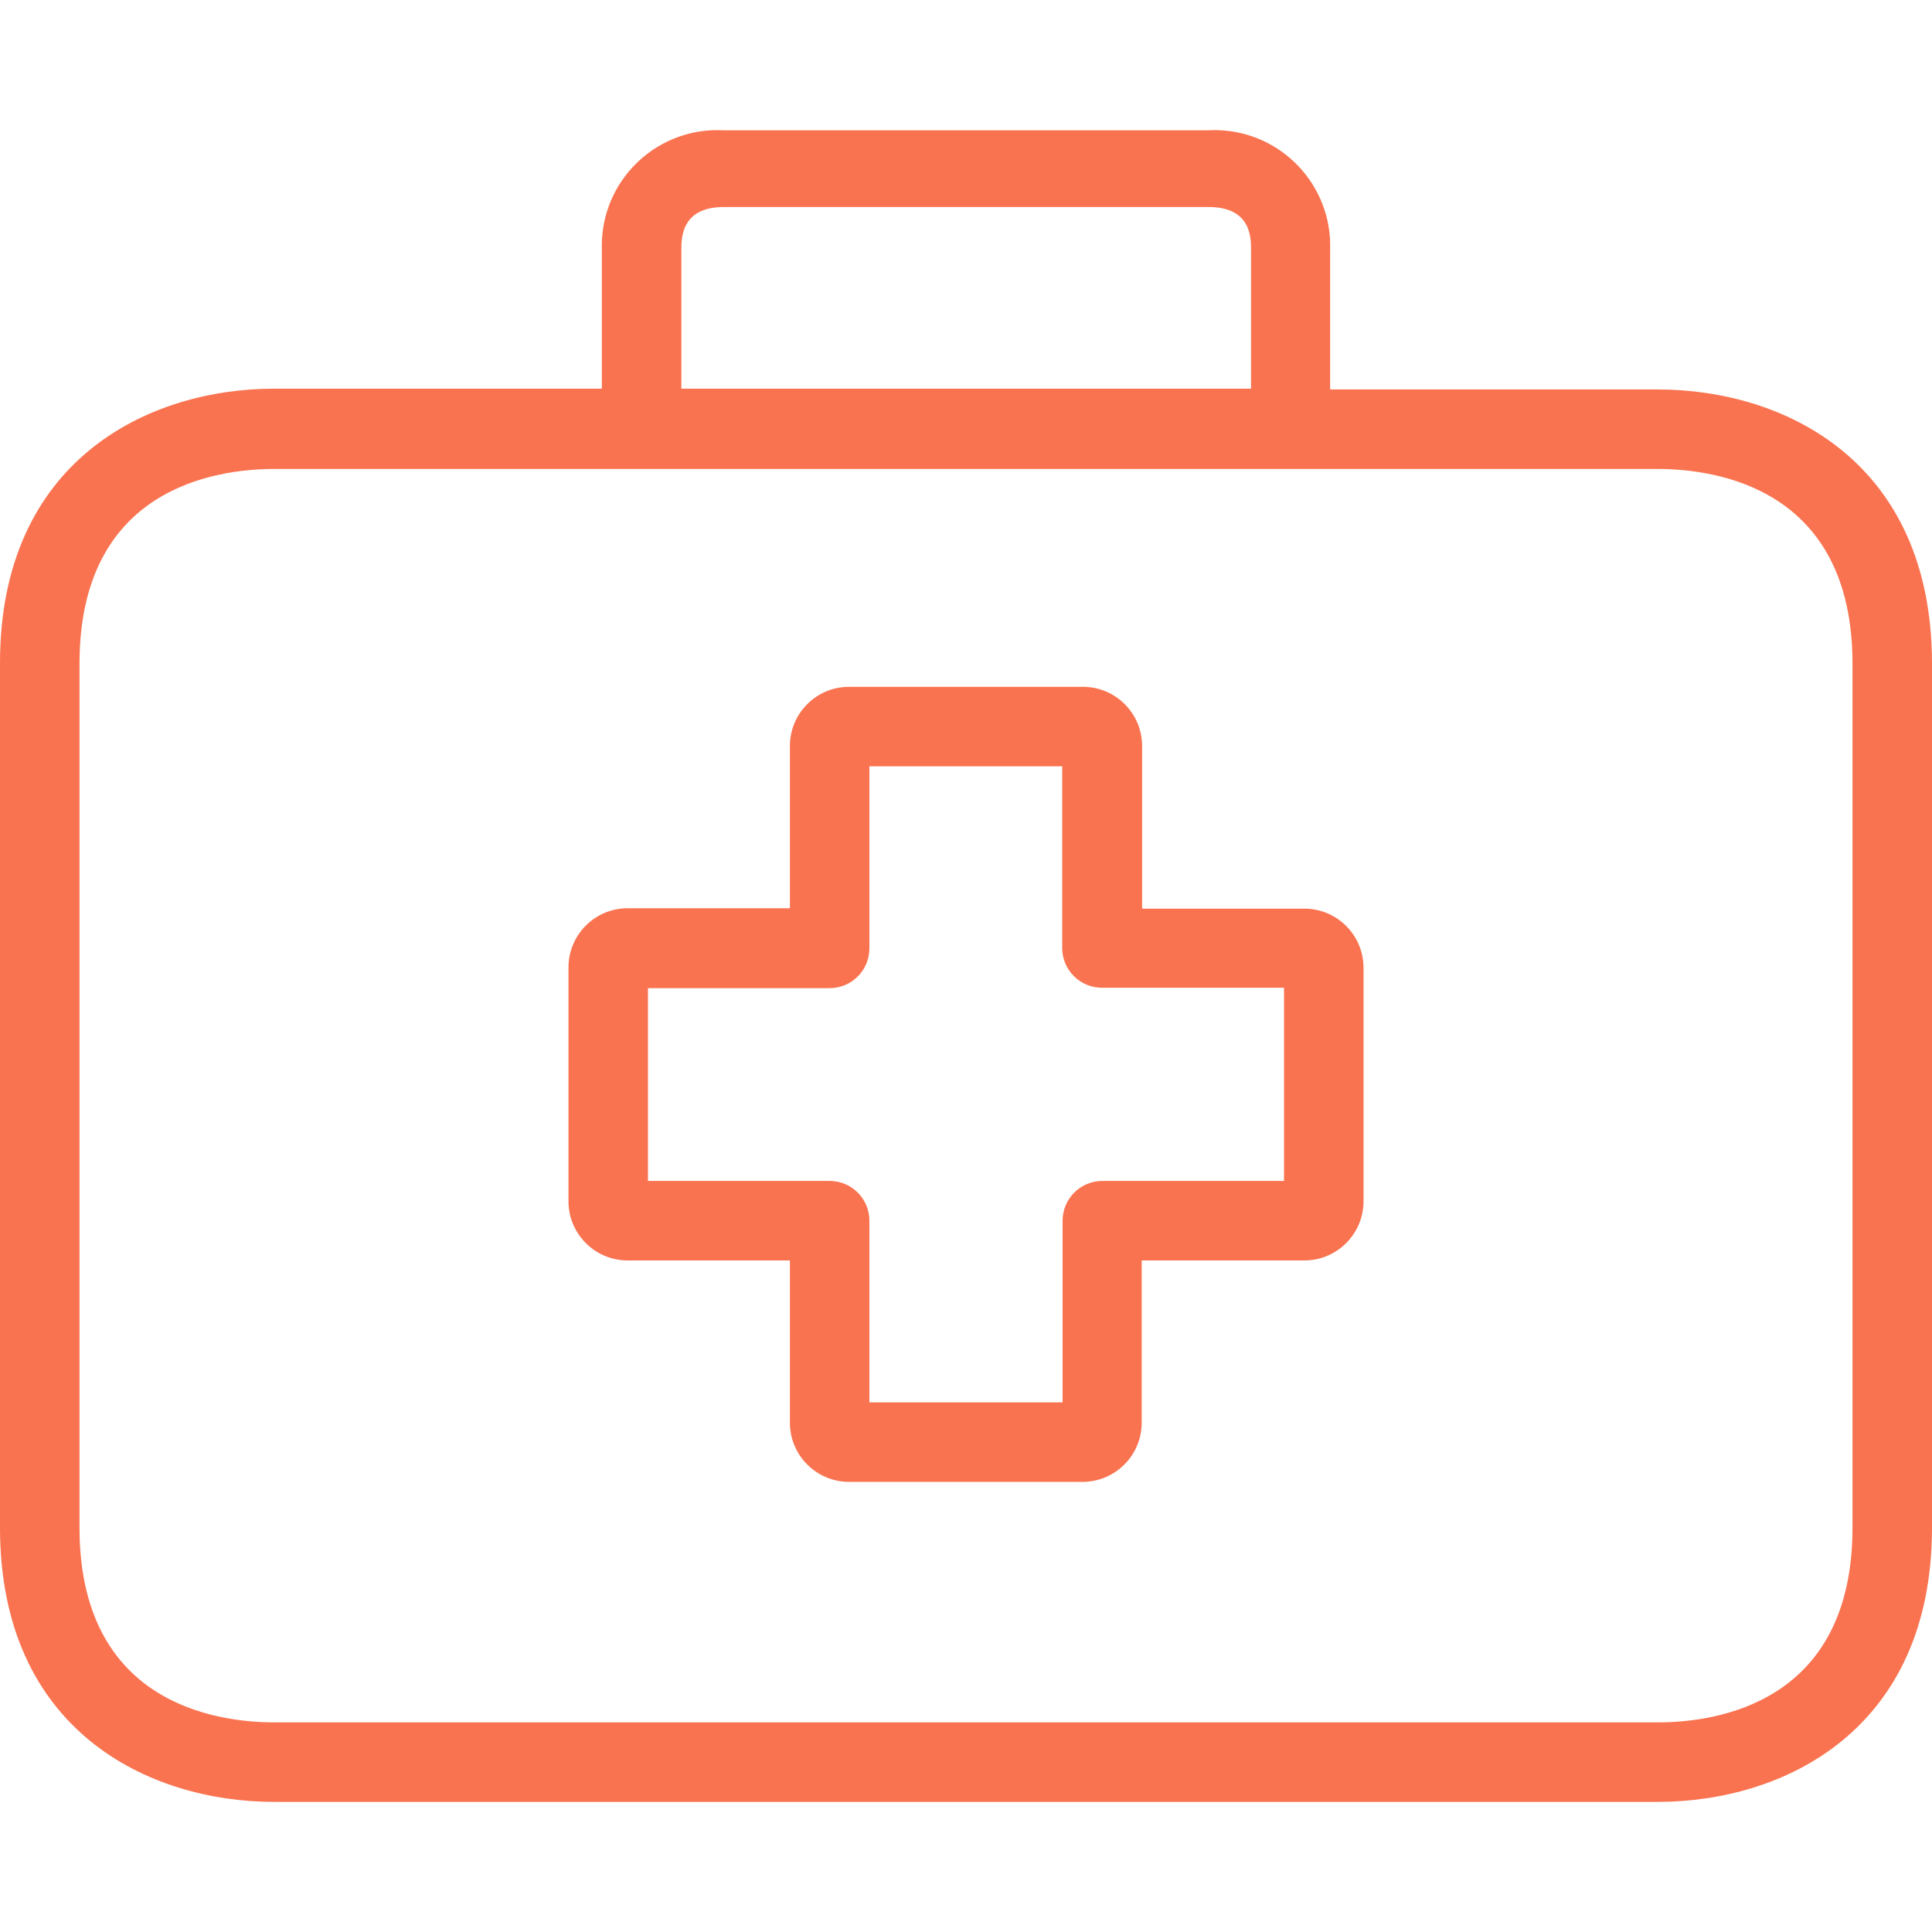
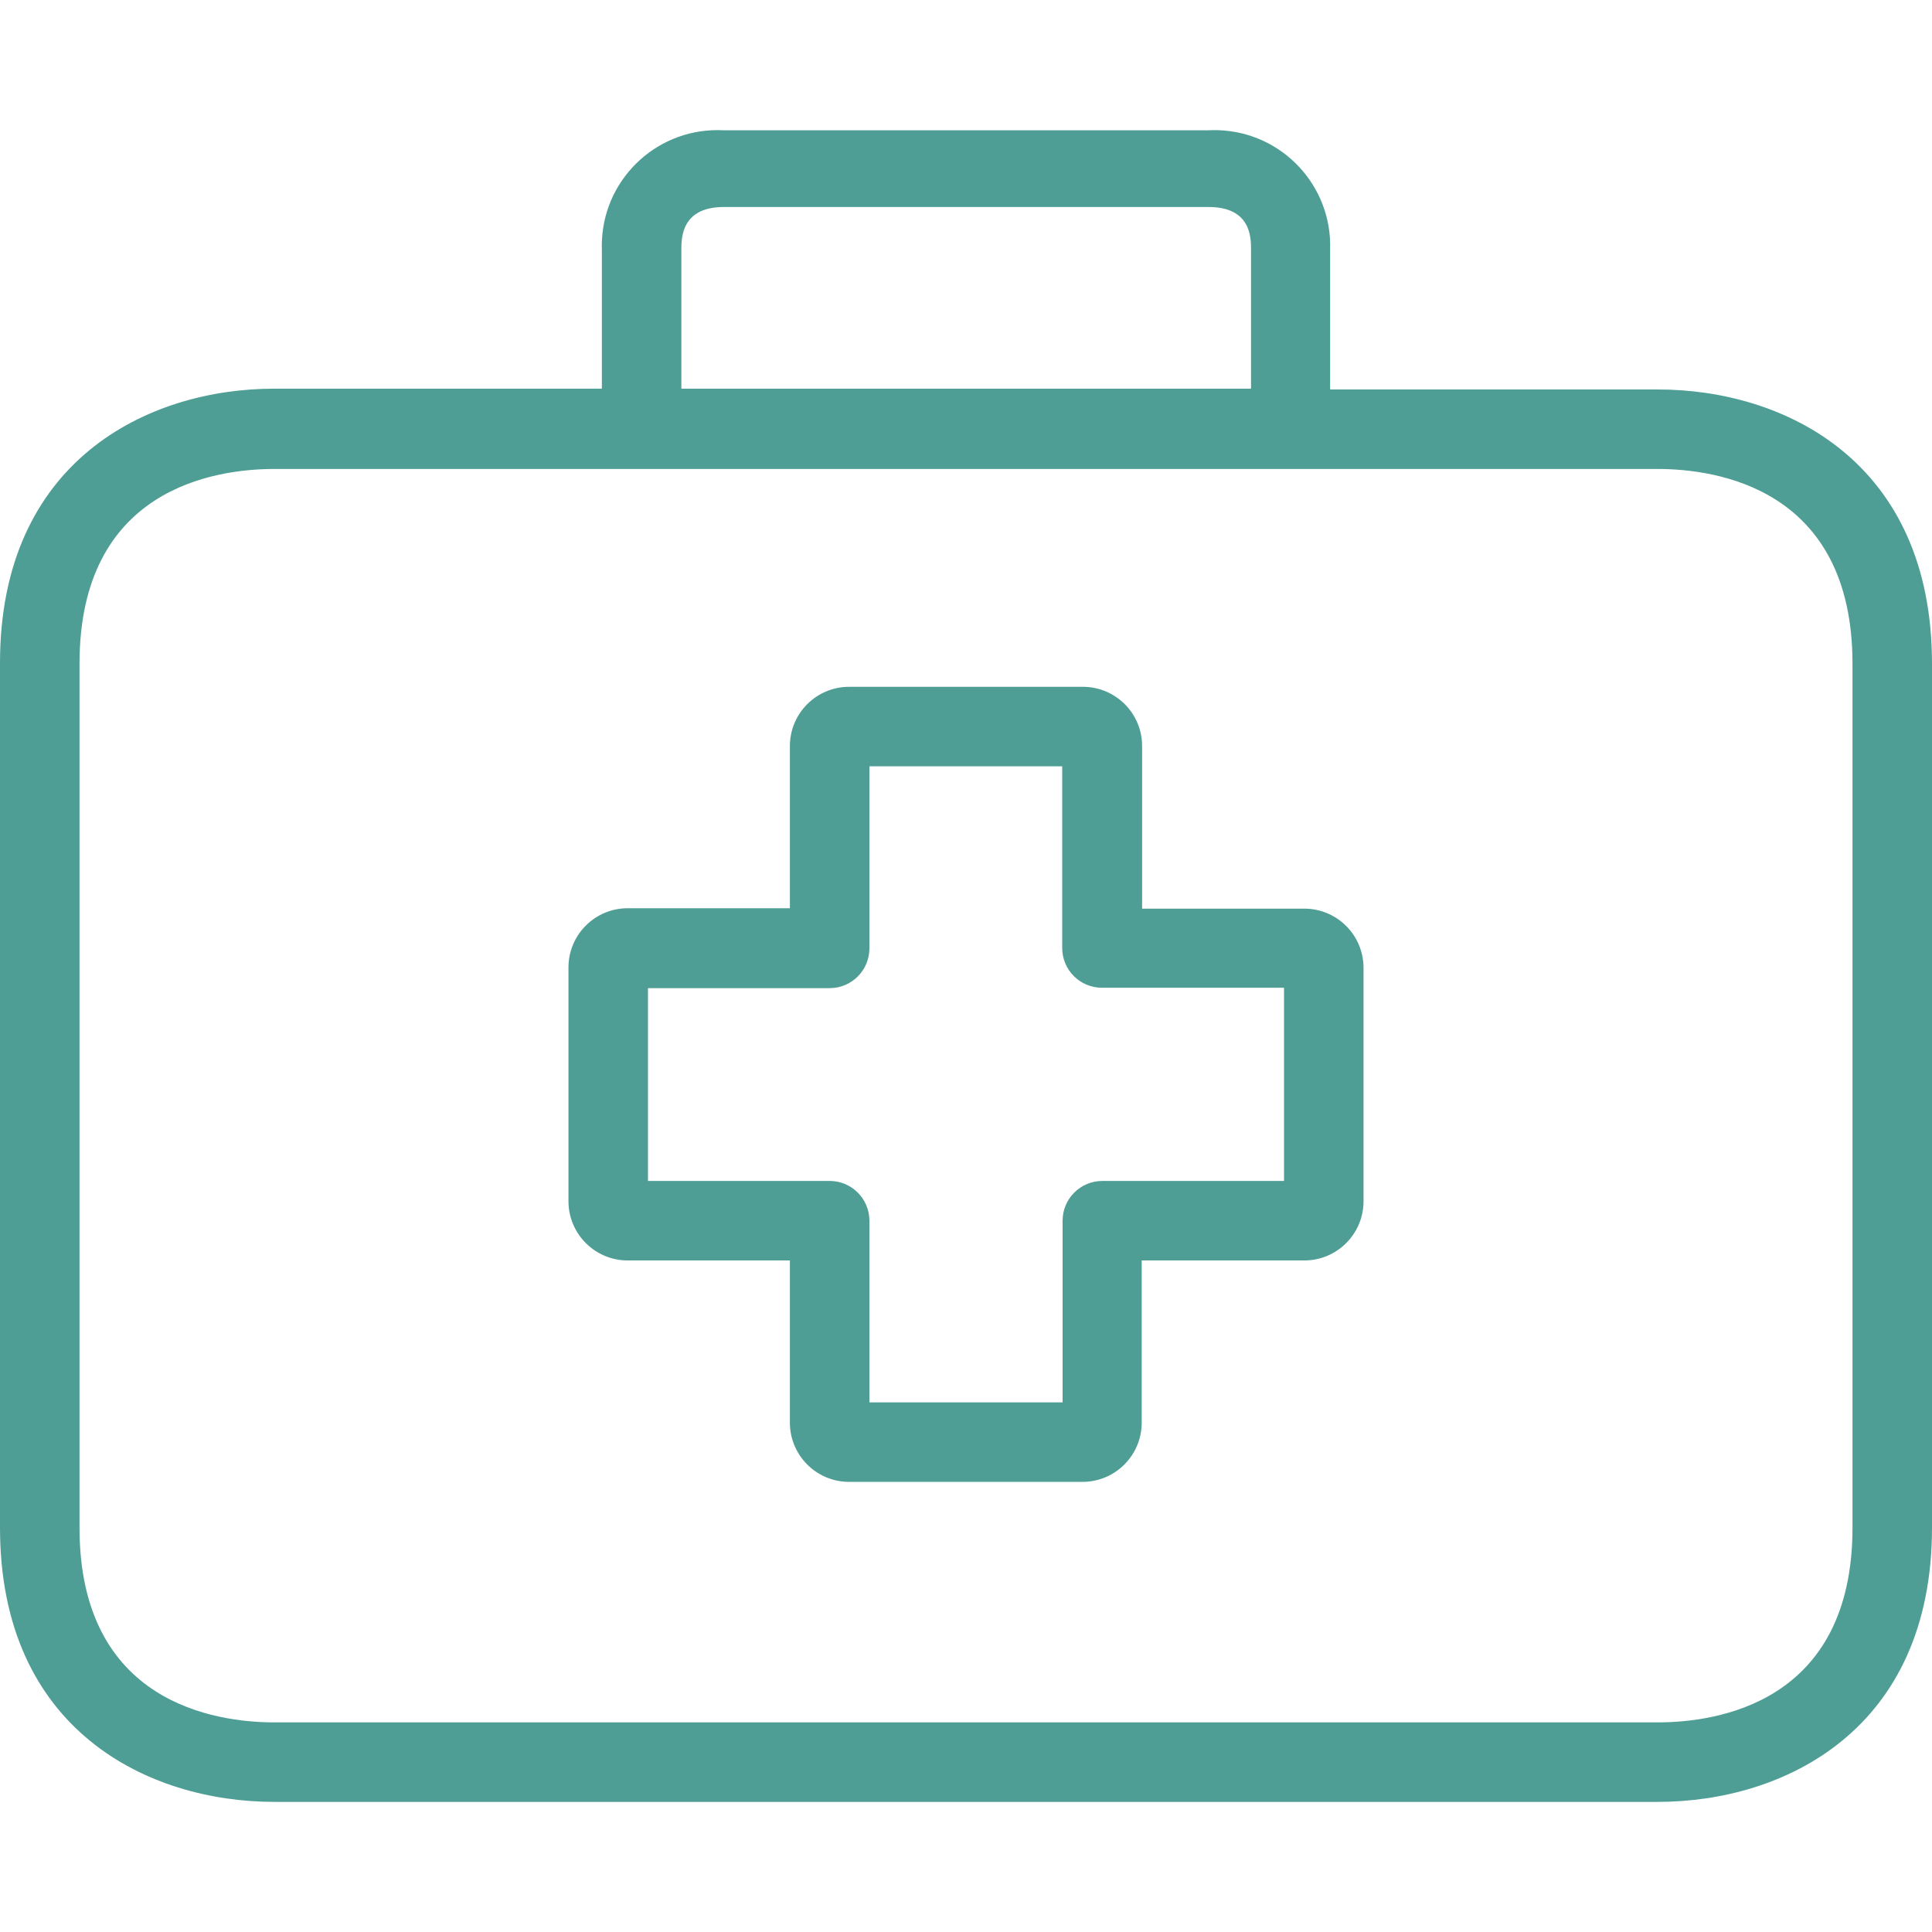
- <svg xmlns="http://www.w3.org/2000/svg" version="1.1" id="Capa_1" x="0px" y="0px" viewBox="0 0 388.8 388.8" fill="#F97350" style="enable-background:new 0 0 388.8 388.8;" xml:space="preserve">
+ <svg xmlns="http://www.w3.org/2000/svg" version="1.1" id="Capa_1" x="0px" y="0px" viewBox="0 0 388.8 388.8" fill="#4e9e96" style="enable-background:new 0 0 388.8 388.8;" xml:space="preserve">
  <g>
    <g>
      <path d="M262.48,182.856c-0.027,0-0.053,0-0.08,0h-32.56v-32.64c0.044-6.583-5.257-11.956-11.84-12c-0.027,0-0.054,0-0.08,0    h-47.04c-6.583,0-11.92,5.337-11.92,11.92v32.64H126.4c-6.583-0.044-11.956,5.256-12,11.839c0,0.054,0,0.107,0,0.161v46.96    c0,6.583,5.337,11.92,11.92,11.92h32.64v32.56c-0.044,6.583,5.257,11.956,11.84,12c0.027,0,0.054,0,0.08,0h46.96    c6.583,0,11.92-5.337,11.92-11.92v0v-32.64h32.64c6.583,0.044,11.956-5.257,12-11.84c0-0.027,0-0.054,0-0.08v-46.96    C274.4,188.193,269.064,182.856,262.48,182.856z M258.4,237.656h-36.56c-4.418,0-8,3.582-8,8v36.56h-38.88v-36.56    c0-4.418-3.582-8-8-8H130.4v-38.8h36.56c4.418,0,8-3.582,8-8v-36.64h38.8v36.56c0,4.418,3.582,8,8,8h36.64V237.656z" />
    </g>
  </g>
  <g>
    <g>
      <path d="M333.6,78.376L333.6,78.376l-65.92,0v-28.16c0.415-12.85-9.666-23.604-22.516-24.019c-0.655-0.021-1.31-0.015-1.964,0.019    h-97.6c-12.84-0.669-23.791,9.197-24.461,22.036c-0.034,0.654-0.041,1.309-0.019,1.964v28H55.2c-25.44,0-55.2,14.48-55.2,55.2v174    c0,40.72,29.76,55.2,55.2,55.2h278.4c25.44,0,55.2-14.48,55.2-55.2v-173.84C388.8,92.856,359.12,78.376,333.6,78.376z     M137.12,50.216c0-2.32,0-8.56,8.56-8.56h97.52c8.56,0,8.56,6.16,8.56,8.56v28H137.12V50.216z M372.8,307.416    c0,35.36-27.36,39.2-39.2,39.2H55.2c-11.76,0-39.2-3.84-39.2-39.2v-173.84c0-35.36,27.36-39.2,39.2-39.2h278.4    c11.76,0,39.2,3.84,39.2,39.2V307.416z" />
    </g>
  </g>
  <g>
</g>
  <g>
</g>
  <g>
</g>
  <g>
</g>
  <g>
</g>
  <g>
</g>
  <g>
</g>
  <g>
</g>
  <g>
</g>
  <g>
</g>
  <g>
</g>
  <g>
</g>
  <g>
</g>
  <g>
</g>
  <g>
</g>
</svg>
